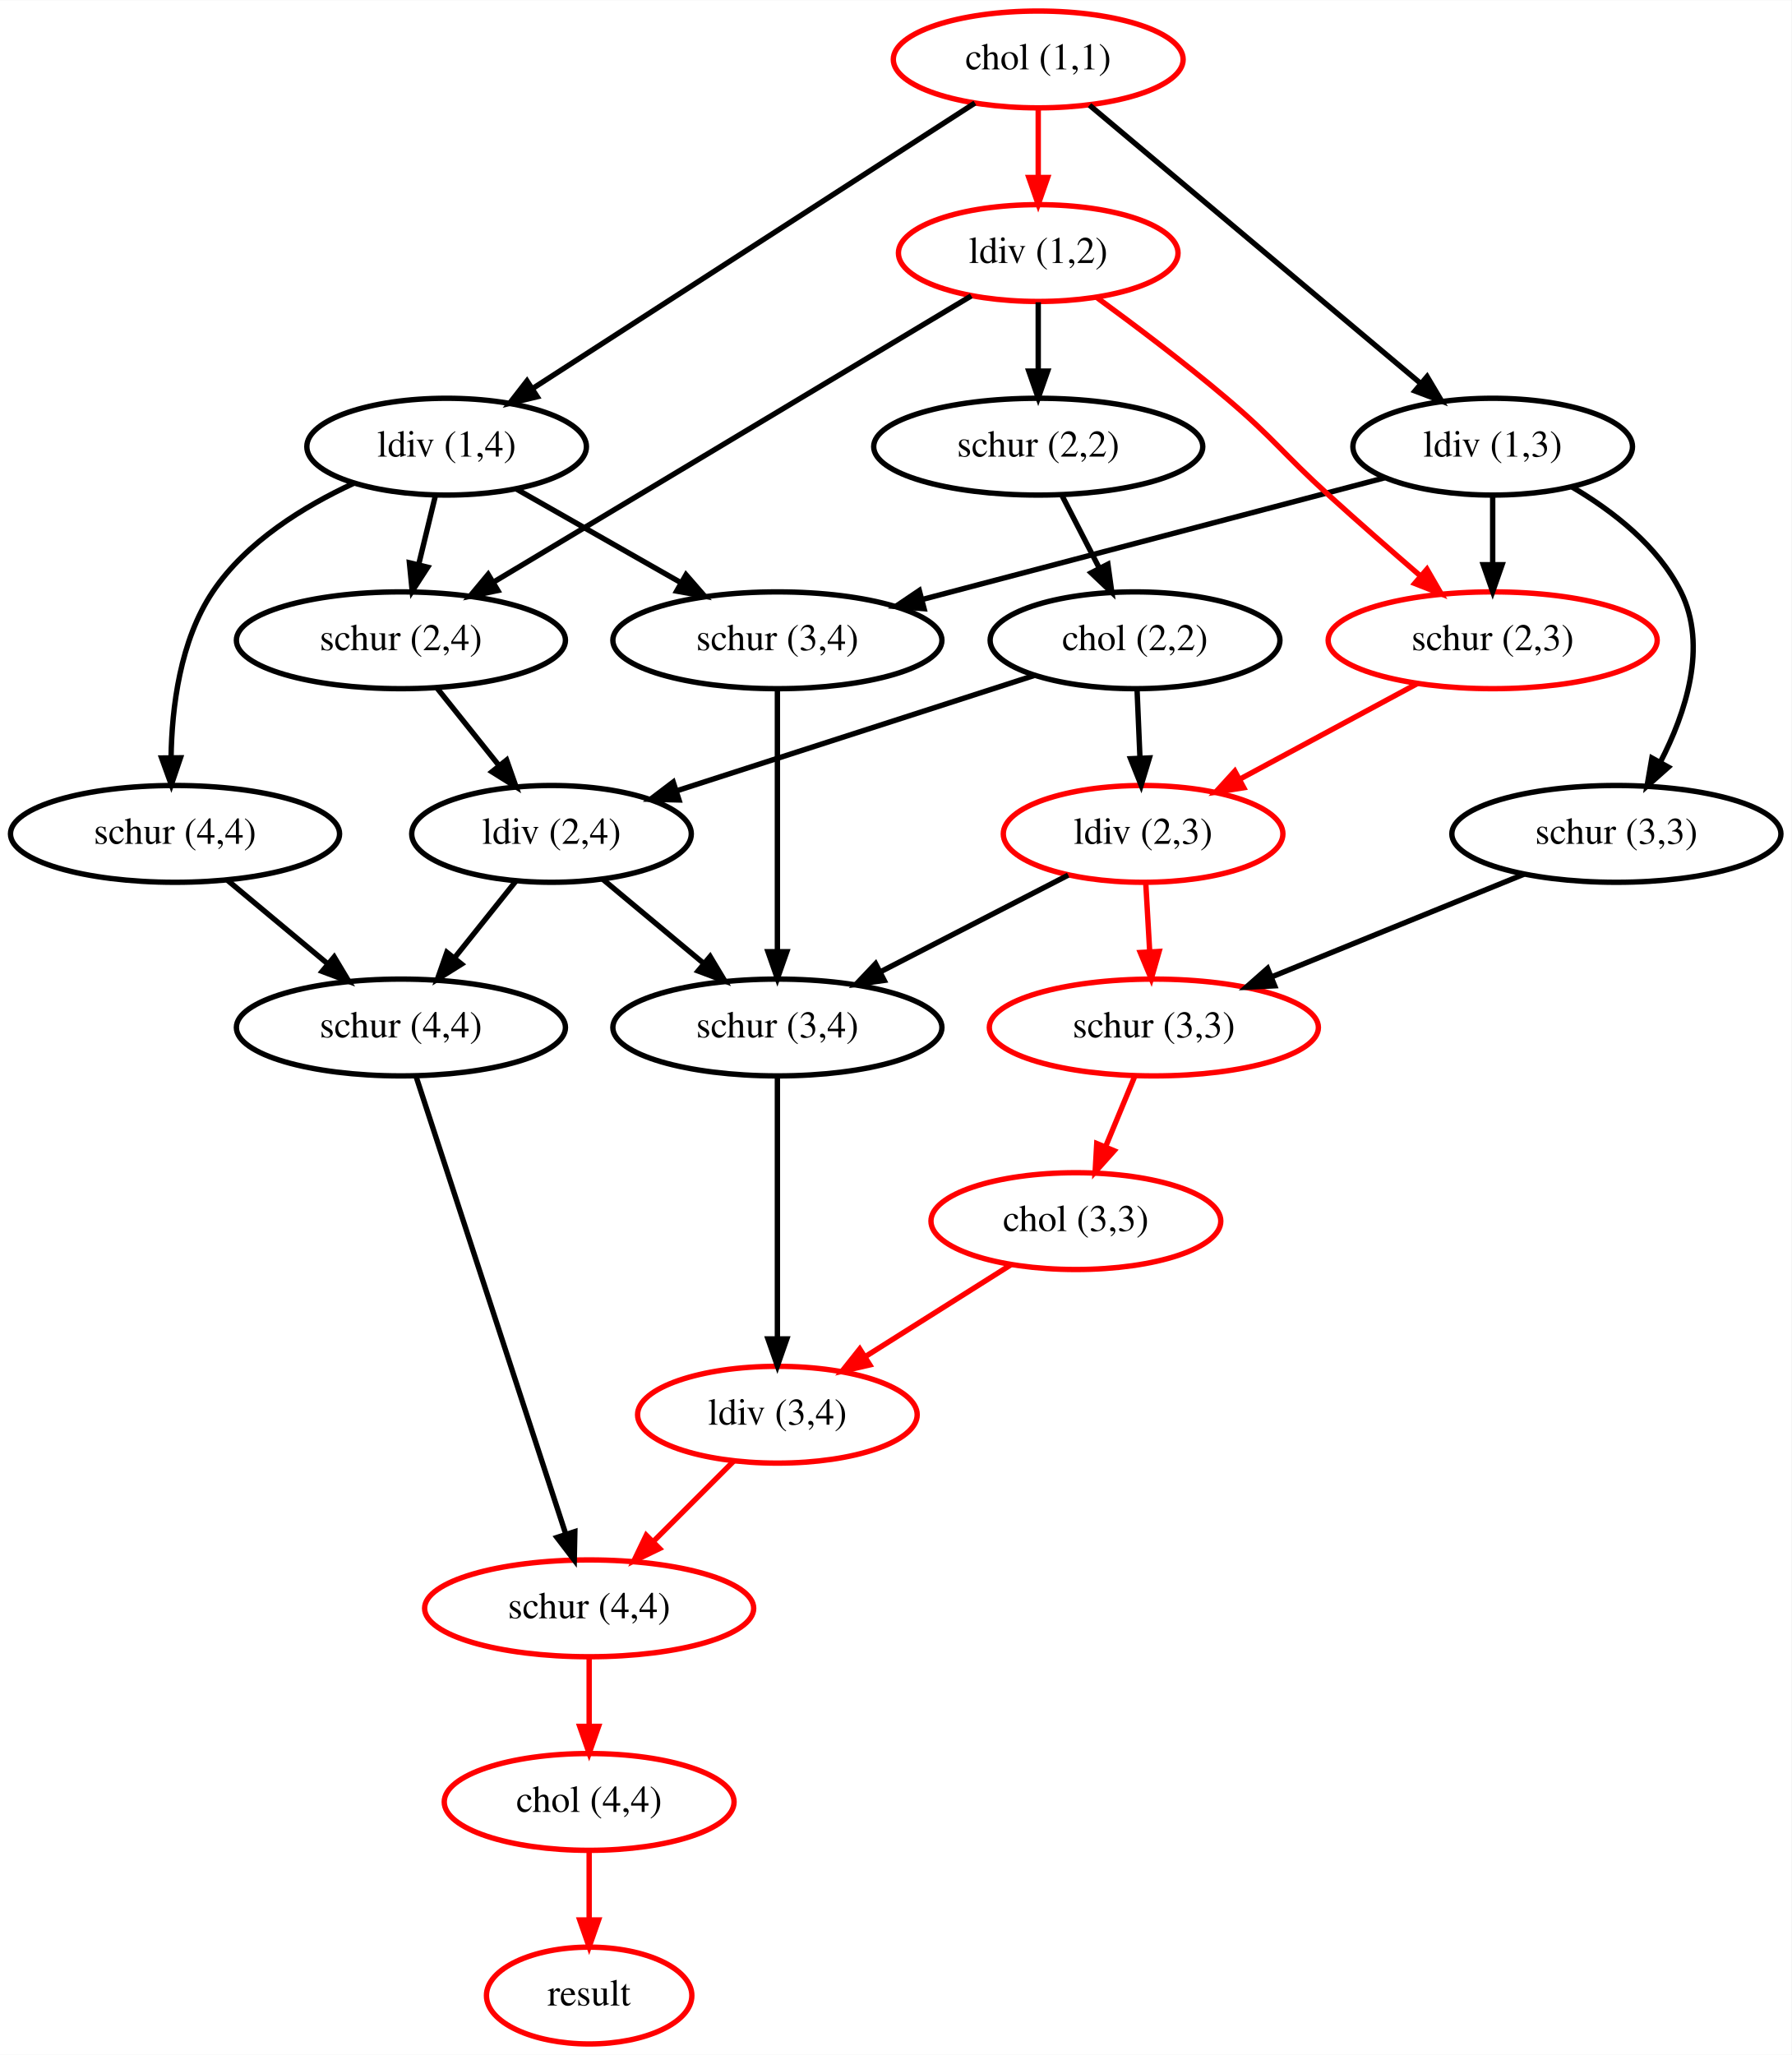
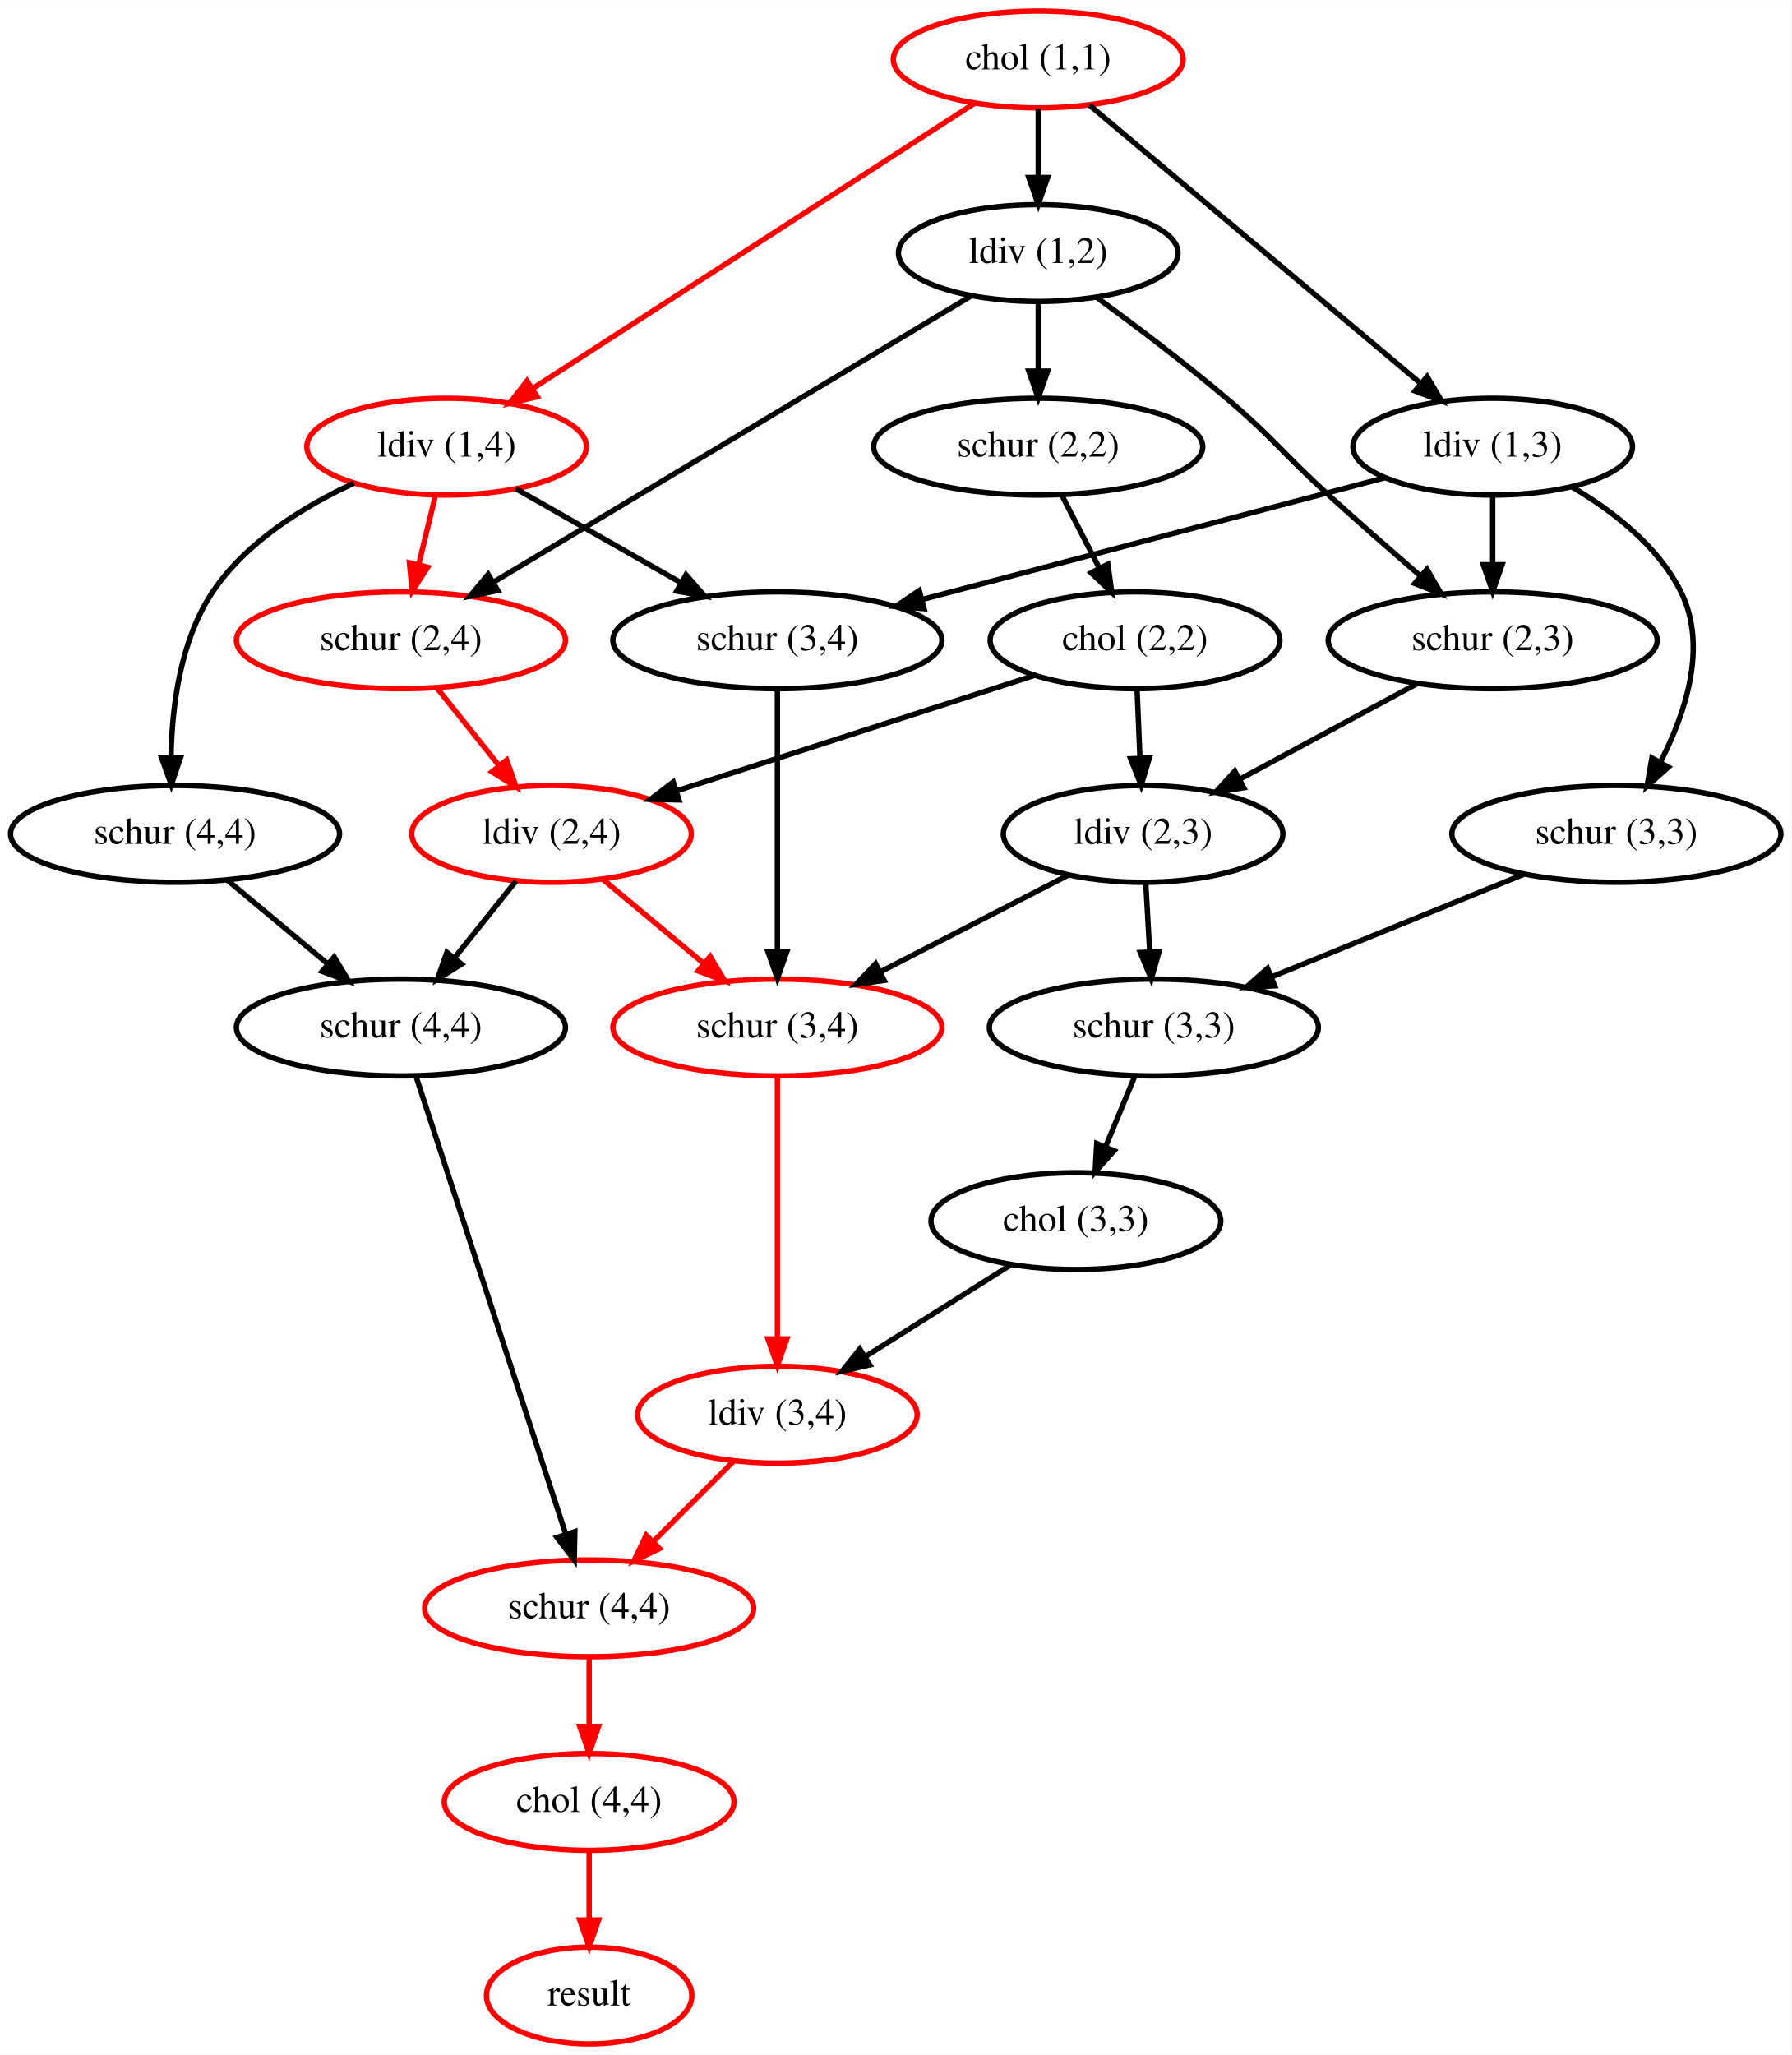
<svg xmlns="http://www.w3.org/2000/svg" width="666pt" height="764pt" viewBox="0.00 0.00 666.19 764.00">
  <g id="graph0" class="graph" transform="scale(1 1) rotate(0) translate(4 760)">
    <polygon fill="white" stroke="transparent" points="-4,4 -4,-760 662.19,-760 662.19,4 -4,4" />
    <g id="node1" class="node">
+       <ellipse fill="none" stroke="black" stroke-width="2" cx="551.09" cy="-522" rx="61.19" ry="18" />
+       <text text-anchor="middle" x="551.09" y="-518.3" font-family="Times,serif" font-size="14.00">schur (2,3)</text>
+     </g>
+     <g id="node4" class="node">
+       <ellipse fill="none" stroke="black" stroke-width="2" cx="421.09" cy="-450" rx="51.99" ry="18" />
+       <text text-anchor="middle" x="421.09" y="-446.3" font-family="Times,serif" font-size="14.00">ldiv (2,3)</text>
+     </g>
+     <g id="edge3" class="edge">
+       <path fill="none" stroke="black" stroke-width="2" d="M523.21,-505.98C503.84,-495.56 477.86,-481.57 456.96,-470.31" />
+       <polygon fill="black" stroke="black" stroke-width="2" points="458.51,-467.17 448.05,-465.51 455.19,-473.34 458.51,-467.17" />
+     </g>
+     <g id="node2" class="node">
+       <ellipse fill="none" stroke="black" stroke-width="2" cx="382.09" cy="-666" rx="51.99" ry="18" />
+       <text text-anchor="middle" x="382.09" y="-662.3" font-family="Times,serif" font-size="14.00">ldiv (1,2)</text>
+     </g>
+     <g id="edge1" class="edge">
+       <path fill="none" stroke="black" stroke-width="2" d="M403.71,-649.59C417.79,-639.32 436.4,-625.31 452.09,-612 469.84,-596.96 472.87,-591.63 490.09,-576 501.11,-566.01 513.46,-555.21 524.15,-545.98" />
+       <polygon fill="black" stroke="black" stroke-width="2" points="526.65,-548.44 531.95,-539.26 522.09,-543.13 526.65,-548.44" />
+     </g>
+     <g id="node13" class="node">
+       <ellipse fill="none" stroke="red" stroke-width="2" cx="145.09" cy="-522" rx="61.19" ry="18" />
+       <text text-anchor="middle" x="145.09" y="-518.3" font-family="Times,serif" font-size="14.00">schur (2,4)</text>
+     </g>
+     <g id="edge14" class="edge">
+       <path fill="none" stroke="black" stroke-width="2" d="M357.18,-650.07C314.64,-624.58 227.93,-572.63 179.59,-543.67" />
+       <polygon fill="black" stroke="black" stroke-width="2" points="181.13,-540.51 170.75,-538.37 177.53,-546.51 181.13,-540.51" />
+     </g>
+     <g id="node21" class="node">
+       <ellipse fill="none" stroke="black" stroke-width="2" cx="382.09" cy="-594" rx="61.19" ry="18" />
+       <text text-anchor="middle" x="382.09" y="-590.3" font-family="Times,serif" font-size="14.00">schur (2,2)</text>
+     </g>
+     <g id="edge28" class="edge">
+       <path fill="none" stroke="black" stroke-width="2" d="M382.09,-647.7C382.09,-639.98 382.09,-630.71 382.09,-622.11" />
+       <polygon fill="black" stroke="black" stroke-width="2" points="385.59,-622.1 382.09,-612.1 378.59,-622.1 385.59,-622.1" />
+     </g>
+     <g id="node3" class="node">
      <ellipse fill="none" stroke="black" stroke-width="2" cx="551.09" cy="-594" rx="51.99" ry="18" />
      <text text-anchor="middle" x="551.09" y="-590.3" font-family="Times,serif" font-size="14.00">ldiv (1,3)</text>
    </g>
-     <g id="node3" class="node">
+     <g id="edge2" class="edge">
+       <path fill="none" stroke="black" stroke-width="2" d="M551.09,-575.7C551.09,-567.98 551.09,-558.71 551.09,-550.11" />
+       <polygon fill="black" stroke="black" stroke-width="2" points="554.59,-550.1 551.09,-540.1 547.59,-550.1 554.59,-550.1" />
+     </g>
+     <g id="node7" class="node">
      <ellipse fill="none" stroke="black" stroke-width="2" cx="597.09" cy="-450" rx="61.19" ry="18" />
      <text text-anchor="middle" x="597.09" y="-446.3" font-family="Times,serif" font-size="14.00">schur (3,3)</text>
    </g>
-     <g id="edge2" class="edge">
+     <g id="edge22" class="edge">
      <path fill="none" stroke="black" stroke-width="2" d="M580.66,-578.97C595.72,-570.1 612.61,-557.06 621.09,-540 631.1,-519.87 622.9,-495.02 613.45,-476.7" />
      <polygon fill="black" stroke="black" stroke-width="2" points="616.41,-474.82 608.49,-467.78 610.29,-478.22 616.41,-474.82" />
    </g>
-     <g id="node5" class="node">
-       <ellipse fill="none" stroke="red" stroke-width="2" cx="551.09" cy="-522" rx="61.19" ry="18" />
-       <text text-anchor="middle" x="551.09" y="-518.3" font-family="Times,serif" font-size="14.00">schur (2,3)</text>
-     </g>
-     <g id="edge23" class="edge">
-       <path fill="none" stroke="black" stroke-width="2" d="M551.09,-575.7C551.09,-567.98 551.09,-558.71 551.09,-550.11" />
-       <polygon fill="black" stroke="black" stroke-width="2" points="554.59,-550.1 551.09,-540.1 547.59,-550.1 554.59,-550.1" />
-     </g>
-     <g id="node17" class="node">
+     <g id="node16" class="node">
      <ellipse fill="none" stroke="black" stroke-width="2" cx="285.09" cy="-522" rx="61.19" ry="18" />
      <text text-anchor="middle" x="285.09" y="-518.3" font-family="Times,serif" font-size="14.00">schur (3,4)</text>
    </g>
-     <g id="edge25" class="edge">
+     <g id="edge31" class="edge">
      <path fill="none" stroke="black" stroke-width="2" d="M510.98,-582.44C465.13,-570.38 389.85,-550.57 338.93,-537.17" />
      <polygon fill="black" stroke="black" stroke-width="2" points="339.64,-533.74 329.08,-534.58 337.86,-540.51 339.64,-533.74" />
    </g>
-     <g id="node2" class="node">
-       <ellipse fill="none" stroke="red" stroke-width="2" cx="382.09" cy="-738" rx="53.89" ry="18" />
-       <text text-anchor="middle" x="382.09" y="-734.3" font-family="Times,serif" font-size="14.00">chol (1,1)</text>
-     </g>
-     <g id="edge1" class="edge">
-       <path fill="none" stroke="black" stroke-width="2" d="M401.15,-720.99C431.28,-695.67 490.01,-646.33 524.35,-617.48" />
-       <polygon fill="black" stroke="black" stroke-width="2" points="526.7,-620.07 532.11,-610.95 522.2,-614.71 526.7,-620.07" />
-     </g>
-     <g id="node9" class="node">
-       <ellipse fill="none" stroke="red" stroke-width="2" cx="382.09" cy="-666" rx="51.99" ry="18" />
-       <text text-anchor="middle" x="382.09" y="-662.3" font-family="Times,serif" font-size="14.00">ldiv (1,2)</text>
-     </g>
-     <g id="edge8" class="edge">
-       <path fill="none" stroke="red" stroke-width="2" d="M382.09,-719.7C382.09,-711.98 382.09,-702.71 382.09,-694.11" />
-       <polygon fill="red" stroke="red" stroke-width="2" points="385.59,-694.1 382.09,-684.1 378.59,-694.1 385.59,-694.1" />
+     <g id="node6" class="node">
+       <ellipse fill="none" stroke="black" stroke-width="2" cx="425.09" cy="-378" rx="61.19" ry="18" />
+       <text text-anchor="middle" x="425.09" y="-374.3" font-family="Times,serif" font-size="14.00">schur (3,3)</text>
+     </g>
+     <g id="edge5" class="edge">
+       <path fill="none" stroke="black" stroke-width="2" d="M422.08,-431.7C422.52,-423.98 423.05,-414.71 423.55,-406.11" />
+       <polygon fill="black" stroke="black" stroke-width="2" points="427.04,-406.29 424.12,-396.1 420.05,-405.89 427.04,-406.29" />
    </g>
    <g id="node15" class="node">
-       <ellipse fill="none" stroke="black" stroke-width="2" cx="162.09" cy="-594" rx="51.99" ry="18" />
-       <text text-anchor="middle" x="162.09" y="-590.3" font-family="Times,serif" font-size="14.00">ldiv (1,4)</text>
-     </g>
-     <g id="edge15" class="edge">
-       <path fill="none" stroke="black" stroke-width="2" d="M358.55,-721.8C318.85,-696.18 238.57,-644.36 193.91,-615.53" />
-       <polygon fill="black" stroke="black" stroke-width="2" points="195.77,-612.57 185.47,-610.09 191.97,-618.45 195.77,-612.57" />
-     </g>
-     <g id="node7" class="node">
-       <ellipse fill="none" stroke="red" stroke-width="2" cx="425.09" cy="-378" rx="61.19" ry="18" />
-       <text text-anchor="middle" x="425.09" y="-374.3" font-family="Times,serif" font-size="14.00">schur (3,3)</text>
+       <ellipse fill="none" stroke="red" stroke-width="2" cx="285.09" cy="-378" rx="61.19" ry="18" />
+       <text text-anchor="middle" x="285.09" y="-374.3" font-family="Times,serif" font-size="14.00">schur (3,4)</text>
+     </g>
+     <g id="edge16" class="edge">
+       <path fill="none" stroke="black" stroke-width="2" d="M393.24,-434.67C373.12,-424.31 345.68,-410.18 323.48,-398.75" />
+       <polygon fill="black" stroke="black" stroke-width="2" points="324.81,-395.51 314.32,-394.04 321.61,-401.73 324.81,-395.51" />
+     </g>
+     <g id="node5" class="node">
+       <ellipse fill="none" stroke="black" stroke-width="2" cx="418.09" cy="-522" rx="53.89" ry="18" />
+       <text text-anchor="middle" x="418.09" y="-518.3" font-family="Times,serif" font-size="14.00">chol (2,2)</text>
+     </g>
+     <g id="edge4" class="edge">
+       <path fill="none" stroke="black" stroke-width="2" d="M418.84,-503.7C419.17,-495.98 419.56,-486.71 419.93,-478.11" />
+       <polygon fill="black" stroke="black" stroke-width="2" points="423.43,-478.25 420.36,-468.1 416.44,-477.95 423.43,-478.25" />
+     </g>
+     <g id="node12" class="node">
+       <ellipse fill="none" stroke="red" stroke-width="2" cx="201.09" cy="-450" rx="51.99" ry="18" />
+       <text text-anchor="middle" x="201.09" y="-446.3" font-family="Times,serif" font-size="14.00">ldiv (2,4)</text>
+     </g>
+     <g id="edge11" class="edge">
+       <path fill="none" stroke="black" stroke-width="2" d="M380.79,-508.97C343.93,-497.07 287.43,-478.85 247.64,-466.02" />
+       <polygon fill="black" stroke="black" stroke-width="2" points="248.5,-462.62 237.91,-462.88 246.35,-469.28 248.5,-462.62" />
+     </g>
+     <g id="node8" class="node">
+       <ellipse fill="none" stroke="black" stroke-width="2" cx="396.09" cy="-306" rx="53.89" ry="18" />
+       <text text-anchor="middle" x="396.09" y="-302.3" font-family="Times,serif" font-size="14.00">chol (3,3)</text>
+     </g>
+     <g id="edge7" class="edge">
+       <path fill="none" stroke="black" stroke-width="2" d="M418.07,-360.05C414.81,-352.18 410.85,-342.62 407.19,-333.79" />
+       <polygon fill="black" stroke="black" stroke-width="2" points="410.31,-332.17 403.25,-324.28 403.85,-334.85 410.31,-332.17" />
    </g>
    <g id="edge6" class="edge">
      <path fill="none" stroke="black" stroke-width="2" d="M562.7,-435C535.75,-424.03 498.07,-408.7 468.95,-396.85" />
      <polygon fill="black" stroke="black" stroke-width="2" points="470.01,-393.5 459.43,-392.97 467.37,-399.98 470.01,-393.5" />
    </g>
-     <g id="node4" class="node">
-       <ellipse fill="none" stroke="red" stroke-width="2" cx="421.09" cy="-450" rx="51.99" ry="18" />
-       <text text-anchor="middle" x="421.09" y="-446.3" font-family="Times,serif" font-size="14.00">ldiv (2,3)</text>
-     </g>
-     <g id="edge5" class="edge">
-       <path fill="none" stroke="red" stroke-width="2" d="M422.08,-431.7C422.52,-423.98 423.05,-414.71 423.55,-406.11" />
-       <polygon fill="red" stroke="red" stroke-width="2" points="427.04,-406.29 424.12,-396.1 420.05,-405.89 427.04,-406.29" />
-     </g>
-     <g id="node16" class="node">
-       <ellipse fill="none" stroke="black" stroke-width="2" cx="285.09" cy="-378" rx="61.19" ry="18" />
-       <text text-anchor="middle" x="285.09" y="-374.3" font-family="Times,serif" font-size="14.00">schur (3,4)</text>
-     </g>
-     <g id="edge19" class="edge">
-       <path fill="none" stroke="black" stroke-width="2" d="M393.24,-434.67C373.12,-424.31 345.68,-410.18 323.48,-398.75" />
-       <polygon fill="black" stroke="black" stroke-width="2" points="324.81,-395.51 314.32,-394.04 321.61,-401.73 324.81,-395.51" />
-     </g>
-     <g id="edge3" class="edge">
-       <path fill="none" stroke="red" stroke-width="2" d="M523.21,-505.98C503.84,-495.56 477.86,-481.57 456.96,-470.31" />
-       <polygon fill="red" stroke="red" stroke-width="2" points="458.51,-467.17 448.05,-465.51 455.19,-473.34 458.51,-467.17" />
-     </g>
-     <g id="node6" class="node">
-       <ellipse fill="none" stroke="black" stroke-width="2" cx="418.09" cy="-522" rx="53.89" ry="18" />
-       <text text-anchor="middle" x="418.09" y="-518.3" font-family="Times,serif" font-size="14.00">chol (2,2)</text>
-     </g>
-     <g id="edge4" class="edge">
-       <path fill="none" stroke="black" stroke-width="2" d="M418.84,-503.7C419.17,-495.98 419.56,-486.71 419.93,-478.11" />
-       <polygon fill="black" stroke="black" stroke-width="2" points="423.43,-478.25 420.36,-468.1 416.44,-477.95 423.43,-478.25" />
-     </g>
-     <g id="node11" class="node">
-       <ellipse fill="none" stroke="black" stroke-width="2" cx="201.09" cy="-450" rx="51.99" ry="18" />
-       <text text-anchor="middle" x="201.09" y="-446.3" font-family="Times,serif" font-size="14.00">ldiv (2,4)</text>
-     </g>
-     <g id="edge11" class="edge">
-       <path fill="none" stroke="black" stroke-width="2" d="M380.79,-508.97C343.93,-497.07 287.43,-478.85 247.64,-466.02" />
-       <polygon fill="black" stroke="black" stroke-width="2" points="248.5,-462.62 237.91,-462.88 246.35,-469.28 248.5,-462.62" />
-     </g>
-     <g id="node8" class="node">
-       <ellipse fill="none" stroke="red" stroke-width="2" cx="396.09" cy="-306" rx="53.89" ry="18" />
-       <text text-anchor="middle" x="396.09" y="-302.3" font-family="Times,serif" font-size="14.00">chol (3,3)</text>
-     </g>
-     <g id="edge7" class="edge">
-       <path fill="none" stroke="red" stroke-width="2" d="M418.07,-360.05C414.81,-352.18 410.85,-342.62 407.19,-333.79" />
-       <polygon fill="red" stroke="red" stroke-width="2" points="410.31,-332.17 403.25,-324.28 403.85,-334.85 410.31,-332.17" />
-     </g>
-     <g id="node18" class="node">
+     <g id="node17" class="node">
      <ellipse fill="none" stroke="red" stroke-width="2" cx="285.09" cy="-234" rx="51.99" ry="18" />
      <text text-anchor="middle" x="285.09" y="-230.3" font-family="Times,serif" font-size="14.00">ldiv (3,4)</text>
    </g>
-     <g id="edge22" class="edge">
-       <path fill="none" stroke="red" stroke-width="2" d="M372.01,-289.81C356.15,-279.81 335.2,-266.6 317.84,-255.65" />
-       <polygon fill="red" stroke="red" stroke-width="2" points="319.46,-252.53 309.13,-250.16 315.72,-258.45 319.46,-252.53" />
+     <g id="edge20" class="edge">
+       <path fill="none" stroke="black" stroke-width="2" d="M372.01,-289.81C356.15,-279.81 335.2,-266.6 317.84,-255.65" />
+       <polygon fill="black" stroke="black" stroke-width="2" points="319.46,-252.53 309.13,-250.16 315.72,-258.45 319.46,-252.53" />
+     </g>
+     <g id="node9" class="node">
+       <ellipse fill="none" stroke="red" stroke-width="2" cx="162.09" cy="-594" rx="51.99" ry="18" />
+       <text text-anchor="middle" x="162.09" y="-590.3" font-family="Times,serif" font-size="14.00">ldiv (1,4)</text>
+     </g>
+     <g id="node11" class="node">
+       <ellipse fill="none" stroke="black" stroke-width="2" cx="61.09" cy="-450" rx="61.19" ry="18" />
+       <text text-anchor="middle" x="61.09" y="-446.3" font-family="Times,serif" font-size="14.00">schur (4,4)</text>
+     </g>
+     <g id="edge9" class="edge">
+       <path fill="none" stroke="black" stroke-width="2" d="M127.6,-580.41C109.1,-571.86 87.59,-558.67 75.09,-540 62.97,-521.88 59.89,-497.1 59.61,-478.29" />
+       <polygon fill="black" stroke="black" stroke-width="2" points="63.11,-478.3 59.71,-468.27 56.11,-478.23 63.11,-478.3" />
+     </g>
+     <g id="edge15" class="edge">
+       <path fill="none" stroke="red" stroke-width="2" d="M157.98,-576.05C156.09,-568.26 153.79,-558.82 151.67,-550.08" />
+       <polygon fill="red" stroke="red" stroke-width="2" points="155.05,-549.17 149.29,-540.28 148.25,-550.82 155.05,-549.17" />
+     </g>
+     <g id="edge30" class="edge">
+       <path fill="none" stroke="black" stroke-width="2" d="M187.88,-578.33C205.72,-568.17 229.69,-554.53 249.37,-543.33" />
+       <polygon fill="black" stroke="black" stroke-width="2" points="251.11,-546.37 258.07,-538.38 247.64,-540.29 251.11,-546.37" />
+     </g>
+     <g id="node10" class="node">
+       <ellipse fill="none" stroke="red" stroke-width="2" cx="382.09" cy="-738" rx="53.89" ry="18" />
+       <text text-anchor="middle" x="382.09" y="-734.3" font-family="Times,serif" font-size="14.00">chol (1,1)</text>
+     </g>
+     <g id="edge27" class="edge">
+       <path fill="none" stroke="black" stroke-width="2" d="M382.09,-719.7C382.09,-711.98 382.09,-702.71 382.09,-694.11" />
+       <polygon fill="black" stroke="black" stroke-width="2" points="385.59,-694.1 382.09,-684.1 378.59,-694.1 385.59,-694.1" />
+     </g>
+     <g id="edge21" class="edge">
+       <path fill="none" stroke="black" stroke-width="2" d="M401.15,-720.99C431.28,-695.67 490.01,-646.33 524.35,-617.48" />
+       <polygon fill="black" stroke="black" stroke-width="2" points="526.7,-620.07 532.11,-610.95 522.2,-614.71 526.7,-620.07" />
+     </g>
+     <g id="edge8" class="edge">
+       <path fill="none" stroke="red" stroke-width="2" d="M358.55,-721.8C318.85,-696.18 238.57,-644.36 193.91,-615.53" />
+       <polygon fill="red" stroke="red" stroke-width="2" points="195.77,-612.57 185.47,-610.09 191.97,-618.45 195.77,-612.57" />
+     </g>
+     <g id="node14" class="node">
+       <ellipse fill="none" stroke="black" stroke-width="2" cx="145.09" cy="-378" rx="61.19" ry="18" />
+       <text text-anchor="middle" x="145.09" y="-374.3" font-family="Times,serif" font-size="14.00">schur (4,4)</text>
+     </g>
+     <g id="edge13" class="edge">
+       <path fill="none" stroke="black" stroke-width="2" d="M80.58,-432.76C91.71,-423.49 105.84,-411.71 118.03,-401.55" />
+       <polygon fill="black" stroke="black" stroke-width="2" points="120.28,-404.24 125.72,-395.15 115.79,-398.86 120.28,-404.24" />
+     </g>
+     <g id="edge12" class="edge">
+       <path fill="none" stroke="black" stroke-width="2" d="M187.82,-432.41C181.02,-423.91 172.59,-413.37 165.03,-403.91" />
+       <polygon fill="black" stroke="black" stroke-width="2" points="167.64,-401.58 158.66,-395.96 162.17,-405.95 167.64,-401.58" />
+     </g>
+     <g id="edge17" class="edge">
+       <path fill="none" stroke="red" stroke-width="2" d="M220.16,-433.12C231.27,-423.85 245.49,-412.01 257.78,-401.76" />
+       <polygon fill="red" stroke="red" stroke-width="2" points="260.08,-404.4 265.53,-395.31 255.6,-399.02 260.08,-404.4" />
+     </g>
+     <g id="edge10" class="edge">
+       <path fill="none" stroke="red" stroke-width="2" d="M158.37,-504.41C165.27,-495.78 173.84,-485.06 181.5,-475.5" />
+       <polygon fill="red" stroke="red" stroke-width="2" points="184.4,-477.47 187.92,-467.47 178.94,-473.09 184.4,-477.47" />
+     </g>
+     <g id="node18" class="node">
+       <ellipse fill="none" stroke="red" stroke-width="2" cx="215.09" cy="-162" rx="61.19" ry="18" />
+       <text text-anchor="middle" x="215.09" y="-158.3" font-family="Times,serif" font-size="14.00">schur (4,4)</text>
    </g>
    <g id="edge24" class="edge">
-       <path fill="none" stroke="red" stroke-width="2" d="M403.71,-649.59C417.79,-639.32 436.4,-625.31 452.09,-612 469.84,-596.96 472.87,-591.63 490.09,-576 501.11,-566.01 513.46,-555.21 524.15,-545.98" />
-       <polygon fill="red" stroke="red" stroke-width="2" points="526.65,-548.44 531.95,-539.26 522.09,-543.13 526.65,-548.44" />
-     </g>
-     <g id="node10" class="node">
-       <ellipse fill="none" stroke="black" stroke-width="2" cx="382.09" cy="-594" rx="61.19" ry="18" />
-       <text text-anchor="middle" x="382.09" y="-590.3" font-family="Times,serif" font-size="14.00">schur (2,2)</text>
-     </g>
-     <g id="edge9" class="edge">
-       <path fill="none" stroke="black" stroke-width="2" d="M382.09,-647.7C382.09,-639.98 382.09,-630.71 382.09,-622.11" />
-       <polygon fill="black" stroke="black" stroke-width="2" points="385.59,-622.1 382.09,-612.1 378.59,-622.1 385.59,-622.1" />
-     </g>
-     <g id="node12" class="node">
-       <ellipse fill="none" stroke="black" stroke-width="2" cx="145.09" cy="-522" rx="61.19" ry="18" />
-       <text text-anchor="middle" x="145.09" y="-518.3" font-family="Times,serif" font-size="14.00">schur (2,4)</text>
-     </g>
-     <g id="edge17" class="edge">
-       <path fill="none" stroke="black" stroke-width="2" d="M357.18,-650.07C314.64,-624.58 227.93,-572.63 179.59,-543.67" />
-       <polygon fill="black" stroke="black" stroke-width="2" points="181.13,-540.51 170.75,-538.37 177.53,-546.51 181.13,-540.51" />
-     </g>
-     <g id="edge10" class="edge">
+       <path fill="none" stroke="black" stroke-width="2" d="M150.7,-359.85C162.89,-322.58 191.87,-234 206.43,-189.49" />
+       <polygon fill="black" stroke="black" stroke-width="2" points="209.77,-190.53 209.55,-179.94 203.12,-188.35 209.77,-190.53" />
+     </g>
+     <g id="edge19" class="edge">
+       <path fill="none" stroke="red" stroke-width="2" d="M285.09,-359.87C285.09,-335.67 285.09,-291.21 285.09,-262.39" />
+       <polygon fill="red" stroke="red" stroke-width="2" points="288.59,-262.19 285.09,-252.19 281.59,-262.19 288.59,-262.19" />
+     </g>
+     <g id="edge18" class="edge">
+       <path fill="none" stroke="black" stroke-width="2" d="M285.09,-503.87C285.09,-479.67 285.09,-435.21 285.09,-406.39" />
+       <polygon fill="black" stroke="black" stroke-width="2" points="288.59,-406.19 285.09,-396.19 281.59,-406.19 288.59,-406.19" />
+     </g>
+     <g id="edge23" class="edge">
+       <path fill="none" stroke="red" stroke-width="2" d="M268.86,-216.76C259.98,-207.88 248.8,-196.71 238.95,-186.85" />
+       <polygon fill="red" stroke="red" stroke-width="2" points="241.27,-184.23 231.73,-179.63 236.32,-189.18 241.27,-184.23" />
+     </g>
+     <g id="node19" class="node">
+       <ellipse fill="none" stroke="red" stroke-width="2" cx="215.09" cy="-90" rx="53.89" ry="18" />
+       <text text-anchor="middle" x="215.09" y="-86.3" font-family="Times,serif" font-size="14.00">chol (4,4)</text>
+     </g>
+     <g id="edge25" class="edge">
+       <path fill="none" stroke="red" stroke-width="2" d="M215.09,-143.7C215.09,-135.98 215.09,-126.71 215.09,-118.11" />
+       <polygon fill="red" stroke="red" stroke-width="2" points="218.59,-118.1 215.09,-108.1 211.59,-118.1 218.59,-118.1" />
+     </g>
+     <g id="node20" class="node">
+       <ellipse fill="none" stroke="red" stroke-width="2" cx="215.09" cy="-18" rx="38.19" ry="18" />
+       <text text-anchor="middle" x="215.09" y="-14.3" font-family="Times,serif" font-size="14.00">result</text>
+     </g>
+     <g id="edge26" class="edge">
+       <path fill="none" stroke="red" stroke-width="2" d="M215.09,-71.7C215.09,-63.98 215.09,-54.71 215.09,-46.11" />
+       <polygon fill="red" stroke="red" stroke-width="2" points="218.59,-46.1 215.09,-36.1 211.59,-46.1 218.59,-46.1" />
+     </g>
+     <g id="edge29" class="edge">
      <path fill="none" stroke="black" stroke-width="2" d="M390.81,-576.05C395.01,-567.89 400.14,-557.91 404.81,-548.82" />
      <polygon fill="black" stroke="black" stroke-width="2" points="408,-550.28 409.46,-539.79 401.77,-547.08 408,-550.28" />
    </g>
-     <g id="node13" class="node">
-       <ellipse fill="none" stroke="black" stroke-width="2" cx="145.09" cy="-378" rx="61.19" ry="18" />
-       <text text-anchor="middle" x="145.09" y="-374.3" font-family="Times,serif" font-size="14.00">schur (4,4)</text>
-     </g>
-     <g id="edge13" class="edge">
-       <path fill="none" stroke="black" stroke-width="2" d="M187.82,-432.41C181.02,-423.91 172.59,-413.37 165.03,-403.91" />
-       <polygon fill="black" stroke="black" stroke-width="2" points="167.64,-401.58 158.66,-395.96 162.17,-405.95 167.64,-401.58" />
-     </g>
-     <g id="edge18" class="edge">
-       <path fill="none" stroke="black" stroke-width="2" d="M220.16,-433.12C231.27,-423.85 245.49,-412.01 257.78,-401.76" />
-       <polygon fill="black" stroke="black" stroke-width="2" points="260.08,-404.4 265.53,-395.31 255.6,-399.02 260.08,-404.4" />
-     </g>
-     <g id="edge12" class="edge">
-       <path fill="none" stroke="black" stroke-width="2" d="M158.37,-504.41C165.27,-495.78 173.84,-485.06 181.5,-475.5" />
-       <polygon fill="black" stroke="black" stroke-width="2" points="184.4,-477.47 187.92,-467.47 178.94,-473.09 184.4,-477.47" />
-     </g>
-     <g id="node19" class="node">
-       <ellipse fill="none" stroke="red" stroke-width="2" cx="215.09" cy="-162" rx="61.19" ry="18" />
-       <text text-anchor="middle" x="215.09" y="-158.3" font-family="Times,serif" font-size="14.00">schur (4,4)</text>
-     </g>
-     <g id="edge29" class="edge">
-       <path fill="none" stroke="black" stroke-width="2" d="M150.7,-359.85C162.89,-322.58 191.87,-234 206.43,-189.49" />
-       <polygon fill="black" stroke="black" stroke-width="2" points="209.77,-190.53 209.55,-179.94 203.12,-188.35 209.77,-190.53" />
-     </g>
-     <g id="node14" class="node">
-       <ellipse fill="none" stroke="black" stroke-width="2" cx="61.09" cy="-450" rx="61.19" ry="18" />
-       <text text-anchor="middle" x="61.09" y="-446.3" font-family="Times,serif" font-size="14.00">schur (4,4)</text>
-     </g>
-     <g id="edge14" class="edge">
-       <path fill="none" stroke="black" stroke-width="2" d="M80.58,-432.76C91.71,-423.49 105.84,-411.71 118.03,-401.55" />
-       <polygon fill="black" stroke="black" stroke-width="2" points="120.28,-404.24 125.72,-395.15 115.79,-398.86 120.28,-404.24" />
-     </g>
-     <g id="edge16" class="edge">
-       <path fill="none" stroke="black" stroke-width="2" d="M157.98,-576.05C156.09,-568.26 153.79,-558.82 151.67,-550.08" />
-       <polygon fill="black" stroke="black" stroke-width="2" points="155.05,-549.17 149.29,-540.28 148.25,-550.82 155.05,-549.17" />
-     </g>
-     <g id="edge27" class="edge">
-       <path fill="none" stroke="black" stroke-width="2" d="M127.6,-580.41C109.1,-571.86 87.59,-558.67 75.09,-540 62.97,-521.88 59.89,-497.1 59.61,-478.29" />
-       <polygon fill="black" stroke="black" stroke-width="2" points="63.11,-478.3 59.71,-468.27 56.11,-478.23 63.11,-478.3" />
-     </g>
-     <g id="edge26" class="edge">
-       <path fill="none" stroke="black" stroke-width="2" d="M187.88,-578.33C205.72,-568.17 229.69,-554.53 249.37,-543.33" />
-       <polygon fill="black" stroke="black" stroke-width="2" points="251.11,-546.37 258.07,-538.38 247.64,-540.29 251.11,-546.37" />
-     </g>
-     <g id="edge21" class="edge">
-       <path fill="none" stroke="black" stroke-width="2" d="M285.09,-359.87C285.09,-335.67 285.09,-291.21 285.09,-262.39" />
-       <polygon fill="black" stroke="black" stroke-width="2" points="288.59,-262.19 285.09,-252.19 281.59,-262.19 288.59,-262.19" />
-     </g>
-     <g id="edge20" class="edge">
-       <path fill="none" stroke="black" stroke-width="2" d="M285.09,-503.87C285.09,-479.67 285.09,-435.21 285.09,-406.39" />
-       <polygon fill="black" stroke="black" stroke-width="2" points="288.59,-406.19 285.09,-396.19 281.59,-406.19 288.59,-406.19" />
-     </g>
-     <g id="edge28" class="edge">
-       <path fill="none" stroke="red" stroke-width="2" d="M268.86,-216.76C259.98,-207.88 248.8,-196.71 238.95,-186.85" />
-       <polygon fill="red" stroke="red" stroke-width="2" points="241.27,-184.23 231.73,-179.63 236.32,-189.18 241.27,-184.23" />
-     </g>
-     <g id="node20" class="node">
-       <ellipse fill="none" stroke="red" stroke-width="2" cx="215.09" cy="-90" rx="53.89" ry="18" />
-       <text text-anchor="middle" x="215.09" y="-86.3" font-family="Times,serif" font-size="14.00">chol (4,4)</text>
-     </g>
-     <g id="edge30" class="edge">
-       <path fill="none" stroke="red" stroke-width="2" d="M215.09,-143.7C215.09,-135.98 215.09,-126.71 215.09,-118.11" />
-       <polygon fill="red" stroke="red" stroke-width="2" points="218.59,-118.1 215.09,-108.1 211.59,-118.1 218.59,-118.1" />
-     </g>
-     <g id="node21" class="node">
-       <ellipse fill="none" stroke="red" stroke-width="2" cx="215.09" cy="-18" rx="38.19" ry="18" />
-       <text text-anchor="middle" x="215.09" y="-14.3" font-family="Times,serif" font-size="14.00">result</text>
-     </g>
-     <g id="edge31" class="edge">
-       <path fill="none" stroke="red" stroke-width="2" d="M215.09,-71.7C215.09,-63.98 215.09,-54.71 215.09,-46.11" />
-       <polygon fill="red" stroke="red" stroke-width="2" points="218.59,-46.1 215.09,-36.1 211.59,-46.1 218.59,-46.1" />
-     </g>
  </g>
</svg>
